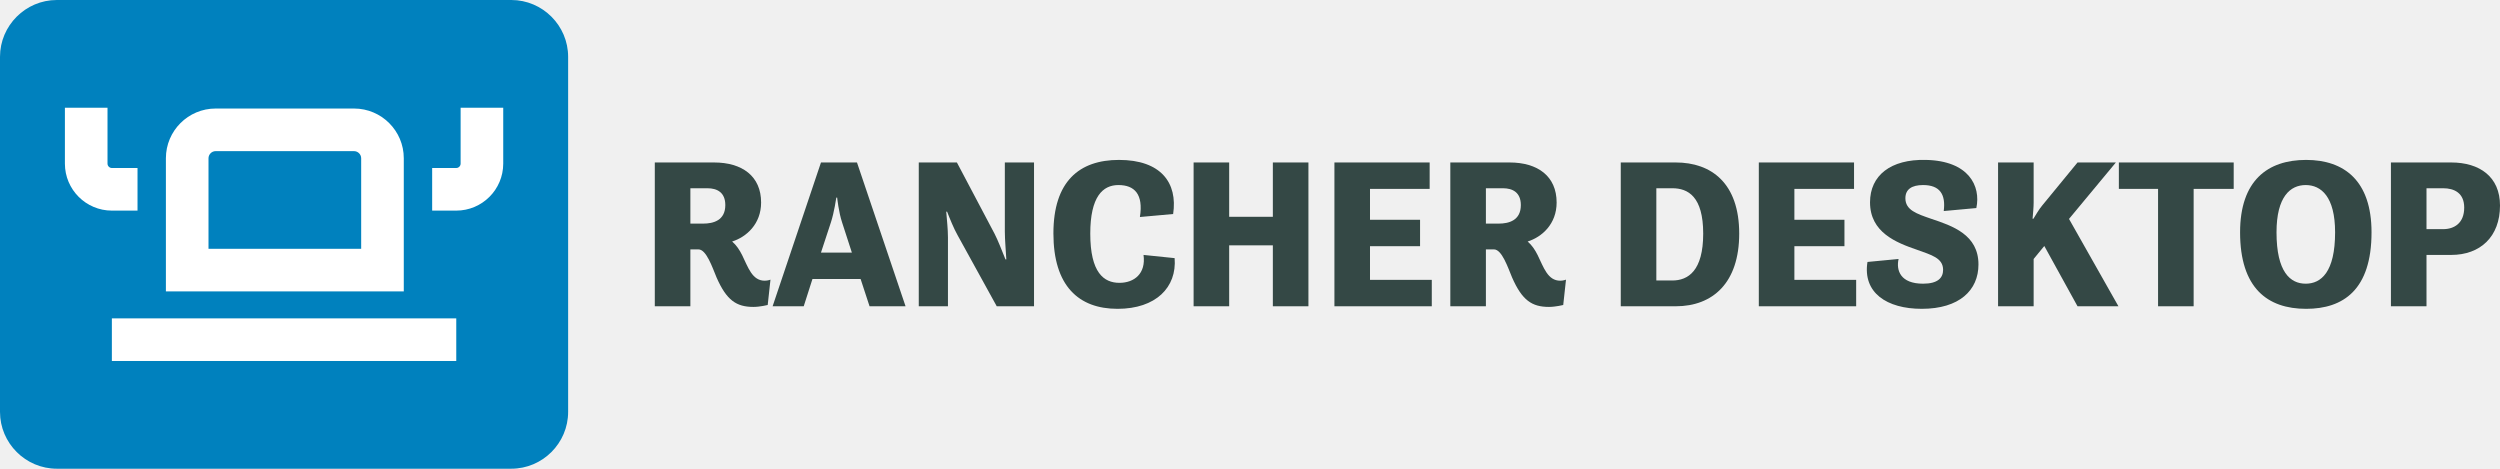
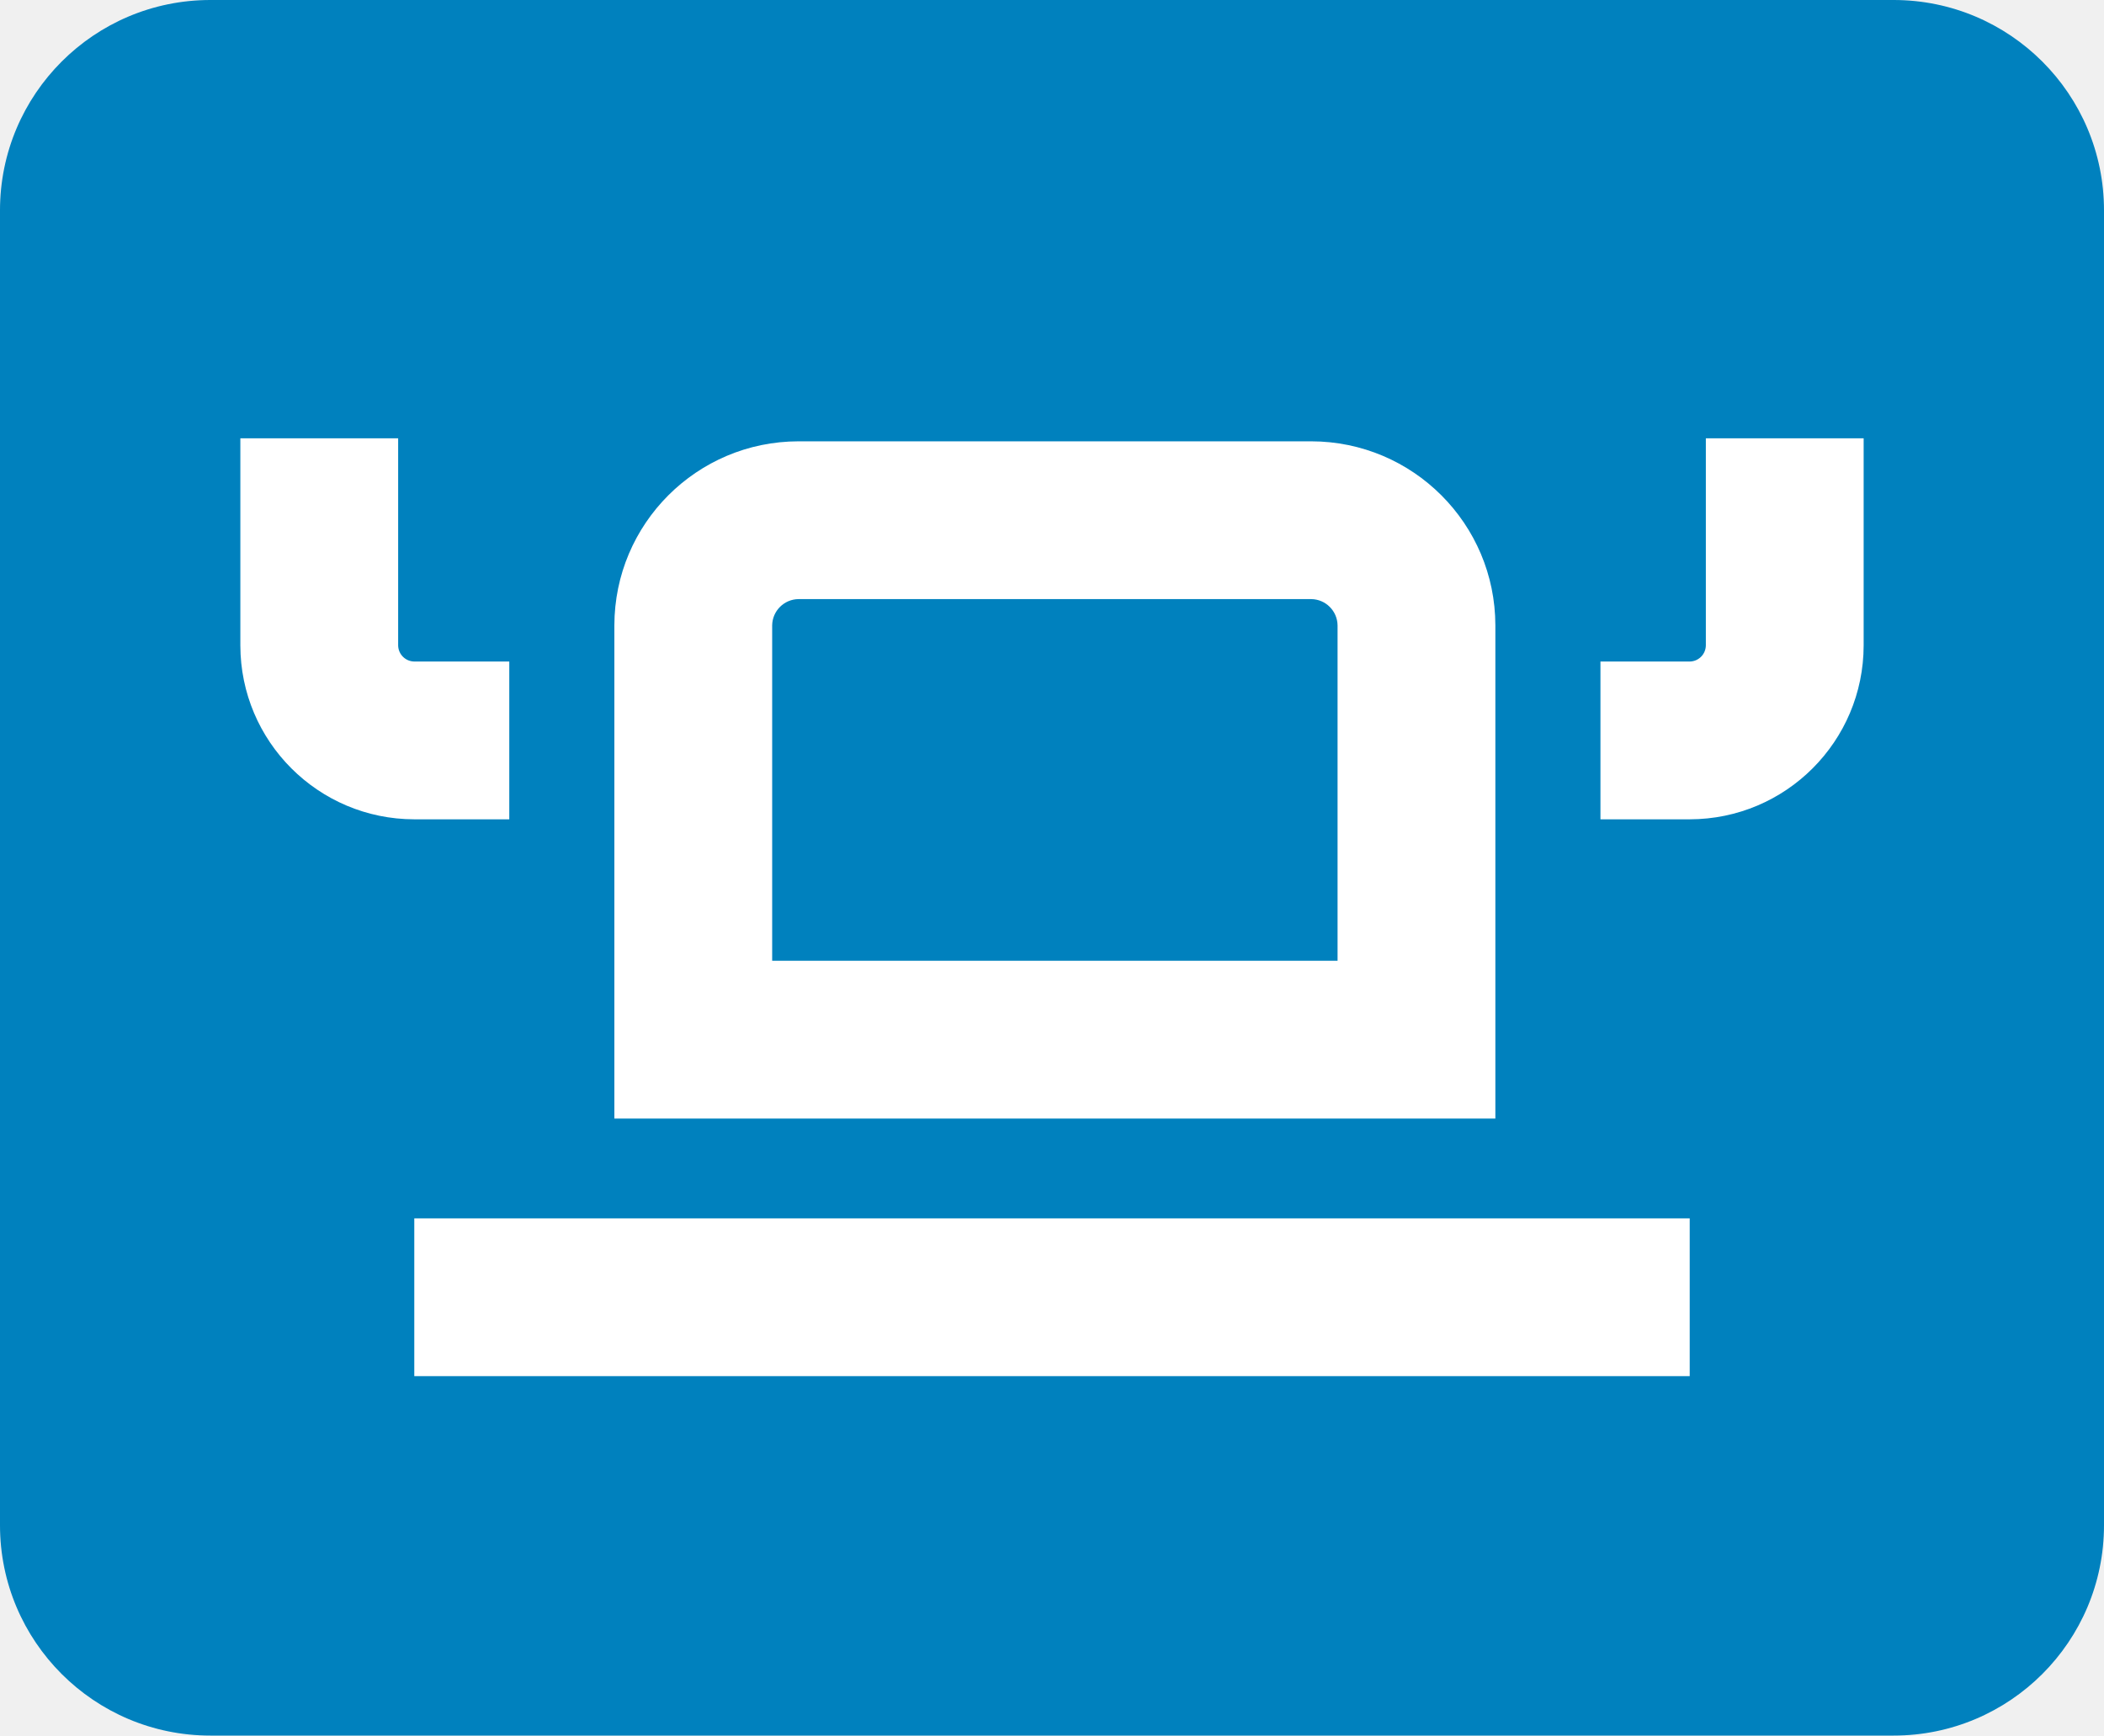
- <svg xmlns="http://www.w3.org/2000/svg" version="1.1" id="Layer_1" x="0px" y="0px" viewBox="0 0 880.077 165" style="enable-background:new 0 0 880.077 165;" xml:space="preserve">
-   <style type="text/css">
- 	.st0{fill:#A453B9;}
- 	.st1{fill:#FFFFFF;}
- 	.st2{fill:#344845;}
- 	.st3{fill:#D13306;}
- 	.st4{fill:#004D93;}
- 	.st5{fill:#0081BE;}
- 	.st6{fill:#1167F1;}
- 	.st7{fill:#FFC400;}
- 	.st8{fill:#FF7A3D;}
- 	.st9{fill:#00A580;}
- 	.st10{fill:#53C3D0;}
- 	.st11{fill:#671C4C;}
- 	.st12{fill:#00E3C2;}
- 	.st13{fill:#BC2A46;}
- 	.st14{fill:#FF192E;}
- 	.st15{fill:#00B056;}
- </style>
-   <g>
-     <g>
-       <path class="st5" d="M180,165H20c-11,0-20-9-20-20V20C0,9,9,0,20,0h160c11,0,20,9,20,20v125C200,156,191,165,180,165z" />
-       <g>
-         <g>
-           <rect x="39.381" y="112.078" class="st1" width="121.238" height="15" />
-           <path class="st1" d="M142.145,55.706c0-9.649-7.851-17.5-17.5-17.5H75.9      c-9.649,0-17.5,7.851-17.5,17.5v46.885h83.745V55.706z M127.145,87.591H73.4V55.706      c0-1.355,1.145-2.5,2.5-2.5h48.745c1.355,0,2.5,1.145,2.5,2.5V87.591z" />
-           <path class="st1" d="M48.411,74.142v-15h-9.03c-0.832,0-1.534-0.702-1.534-1.534V37.922h-15      v19.686c0,9.117,7.417,16.534,16.534,16.534H48.411z" />
-           <path class="st1" d="M162.153,37.922v19.686c0,0.832-0.703,1.534-1.534,1.534h-8.485v15      h8.485c9.117,0,16.534-7.417,16.534-16.534V37.922H162.153z" />
-         </g>
-       </g>
-     </g>
-     <g>
-       <path class="st2" d="M230.51,57.194h20.849c9.899,0,16.574,4.8,16.574,14.1    c0,7.574-5.175,12.149-10.199,13.725c1.5,1.274,2.625,3,3.524,4.8    c2.101,4.274,3.525,8.999,7.95,8.999c1.125,0,2.024-0.375,2.024-0.375l-0.975,8.925    c0,0-2.7,0.675-5.024,0.675c-6,0-9.45-2.324-12.975-10.35    c-1.5-3.6-3.601-9.899-6.375-9.899h-2.85v20.024h-12.524V57.194z M243.034,66.269    v12.449h4.499c3.601,0,7.8-1.125,7.8-6.525c0-4.425-2.85-5.924-6.3-5.924    H243.034z" />
-       <path class="st2" d="M289.009,57.194h12.674l17.1,50.623h-12.675l-3.149-9.6h-16.949    l-3.075,9.6H271.984L289.009,57.194z M289.009,88.917h10.874l-3.449-10.649    c-1.2-3.6-1.726-8.699-1.726-8.699h-0.3c0,0-0.75,5.175-1.875,8.624    L289.009,88.917z" />
-       <path class="st2" d="M323.434,57.194h13.424l13.274,25.124c1.125,2.175,2.625,6,3.825,9h0.3    c-0.149-2.851-0.524-6.9-0.524-9.825V57.194h10.274v50.623h-13.125L337.083,82.768    c-1.275-2.25-2.625-5.55-3.675-8.25h-0.301c0.226,2.85,0.601,6.225,0.601,9v24.299    h-10.274V57.194z" />
-       <path class="st2" d="M370.833,82.167c0-18.299,9.074-25.873,23.099-25.873    c14.774,0,20.699,8.1,19.05,19.049L401.281,76.393    c1.275-8.024-1.874-11.249-7.574-11.249c-5.475,0-9.899,4.05-9.899,17.099    c0,13.8,4.8,17.324,10.274,17.324c5.175,0,9.375-3.225,8.475-9.824l10.949,1.125    c0.825,10.274-6.6,17.85-20.099,17.85    C379.683,108.717,370.833,100.616,370.833,82.167z" />
-       <path class="st2" d="M420.184,57.194h12.524v19.124h15.374V57.194h12.524v50.623h-12.524    V86.367h-15.374v21.449h-12.524V57.194z" />
-       <path class="st2" d="M469.758,57.194h33.523v9.3h-20.999v10.874h17.624v9.3h-17.624    v11.85h21.749v9.3h-34.273V57.194z" />
-       <path class="st2" d="M510.558,57.194h20.849c9.899,0,16.574,4.8,16.574,14.1    c0,7.574-5.175,12.149-10.199,13.725c1.5,1.274,2.625,3,3.524,4.8    c2.101,4.274,3.525,8.999,7.95,8.999c1.125,0,2.024-0.375,2.024-0.375l-0.975,8.925    c0,0-2.7,0.675-5.024,0.675c-6,0-9.45-2.324-12.975-10.35    c-1.5-3.6-3.601-9.899-6.375-9.899h-2.85v20.024h-12.524V57.194z M523.082,66.269    v12.449h4.5c3.6,0,7.799-1.125,7.799-6.525c0-4.425-2.85-5.924-6.3-5.924    H523.082z" />
-       <path class="st2" d="M570.557,57.194h19.349c12.6,0,22.35,7.35,22.35,25.049    c0,17.324-9.3,25.574-22.35,25.574h-19.349V57.194z M588.705,98.742    c5.55,0,10.875-3.375,10.875-16.5c0-13.049-5.325-15.974-10.875-15.974h-5.624v32.474H588.705z" />
-       <path class="st2" d="M619.156,57.194h33.523v9.3h-20.999v10.874h17.624v9.3h-17.624    v11.85h21.749v9.3H619.156V57.194z" />
-       <path class="st2" d="M668.356,91.167c-0.9,4.05,0.675,8.7,8.625,8.7    c5.249,0,7.049-2.101,7.049-4.875c0-4.2-4.199-5.25-9.149-7.05    c-7.425-2.55-16.574-6.15-16.574-16.725c0-9.449,7.274-15.225,19.649-14.924    c15.149,0.3,19.424,9.225,17.774,16.949l-11.475,1.05    c0.75-5.85-1.351-9.149-7.274-9.149c-3.976,0-6.226,1.5-6.226,4.649    c0,4.2,4.05,5.475,9,7.199c7.649,2.551,16.725,5.625,16.725,16.125    c0,9.074-6.75,15.6-19.949,15.6c-12.375,0-20.85-5.7-19.124-16.5L668.356,91.167z" />
-       <path class="st2" d="M703.381,57.194h12.524v14.175c0,1.574-0.226,3.899-0.375,5.624h0.3    c0.825-1.274,1.875-3.225,3.149-4.725l12.375-15.074h13.499l-16.499,19.874    l17.399,30.749h-14.399l-11.699-21.225l-3.75,4.575v16.649h-12.524V57.194z" />
-       <path class="st2" d="M745.905,57.194h40.423v9.3h-14.099v41.323h-12.524V66.493h-13.8    V57.194z" />
-       <path class="st2" d="M788.579,81.792c0-18.224,9.675-25.498,23.249-25.498    c13.35,0,23.024,7.274,23.024,25.498c0,20.25-9.975,26.925-23.024,26.925    C798.254,108.717,788.579,101.442,788.579,81.792z M822.027,81.792    c0-12.599-4.949-16.648-10.35-16.648c-5.399,0-10.274,4.05-10.274,16.648    c0,14.025,4.875,18.075,10.274,18.075C817.078,99.867,822.027,95.818,822.027,81.792z" />
-       <path class="st2" d="M841.679,57.194h21.224c9.975,0,17.175,5.024,17.175,15.149    c0,11.024-6.976,17.399-17.175,17.399h-8.699v18.074H841.679V57.194z M854.203,66.269    v14.399h5.85c3.899,0,7.425-2.101,7.425-7.575c0-5.175-3.525-6.824-7.425-6.824    H854.203z" />
-     </g>
-   </g>
+ <svg xmlns="http://www.w3.org/2000/svg" id="Layer_1" data-name="Layer 1" viewBox="0 0 200 165">
+   <defs>
+     <style>.cls-1{fill:#0081be;}.cls-2{fill:#fff;}</style>
+   </defs>
+   <rect class="cls-1" width="200" height="165" rx="20" />
+   <rect class="cls-2" x="39.381" y="115.828" width="121.238" height="15" />
+   <path class="cls-2" d="M142.145,106.341H58.4V59.456a17.52,17.52,0,0,1,17.5-17.5H124.645a17.52,17.52,0,0,1,17.5,17.5Zm-68.745-15H127.145V59.456a2.533,2.533,0,0,0-2.5-2.5H75.9a2.533,2.533,0,0,0-2.5,2.5Z" />
+   <path class="cls-2" d="M48.411,77.892H39.381A16.553,16.553,0,0,1,22.847,61.357V41.672h15V61.357a1.554,1.554,0,0,0,1.534,1.534h9.03Z" />
+   <path class="cls-2" d="M160.619,77.892h-8.485v-15h8.485a1.554,1.554,0,0,0,1.534-1.534V41.672h15V61.357A16.553,16.553,0,0,1,160.619,77.892Z" />
</svg>
